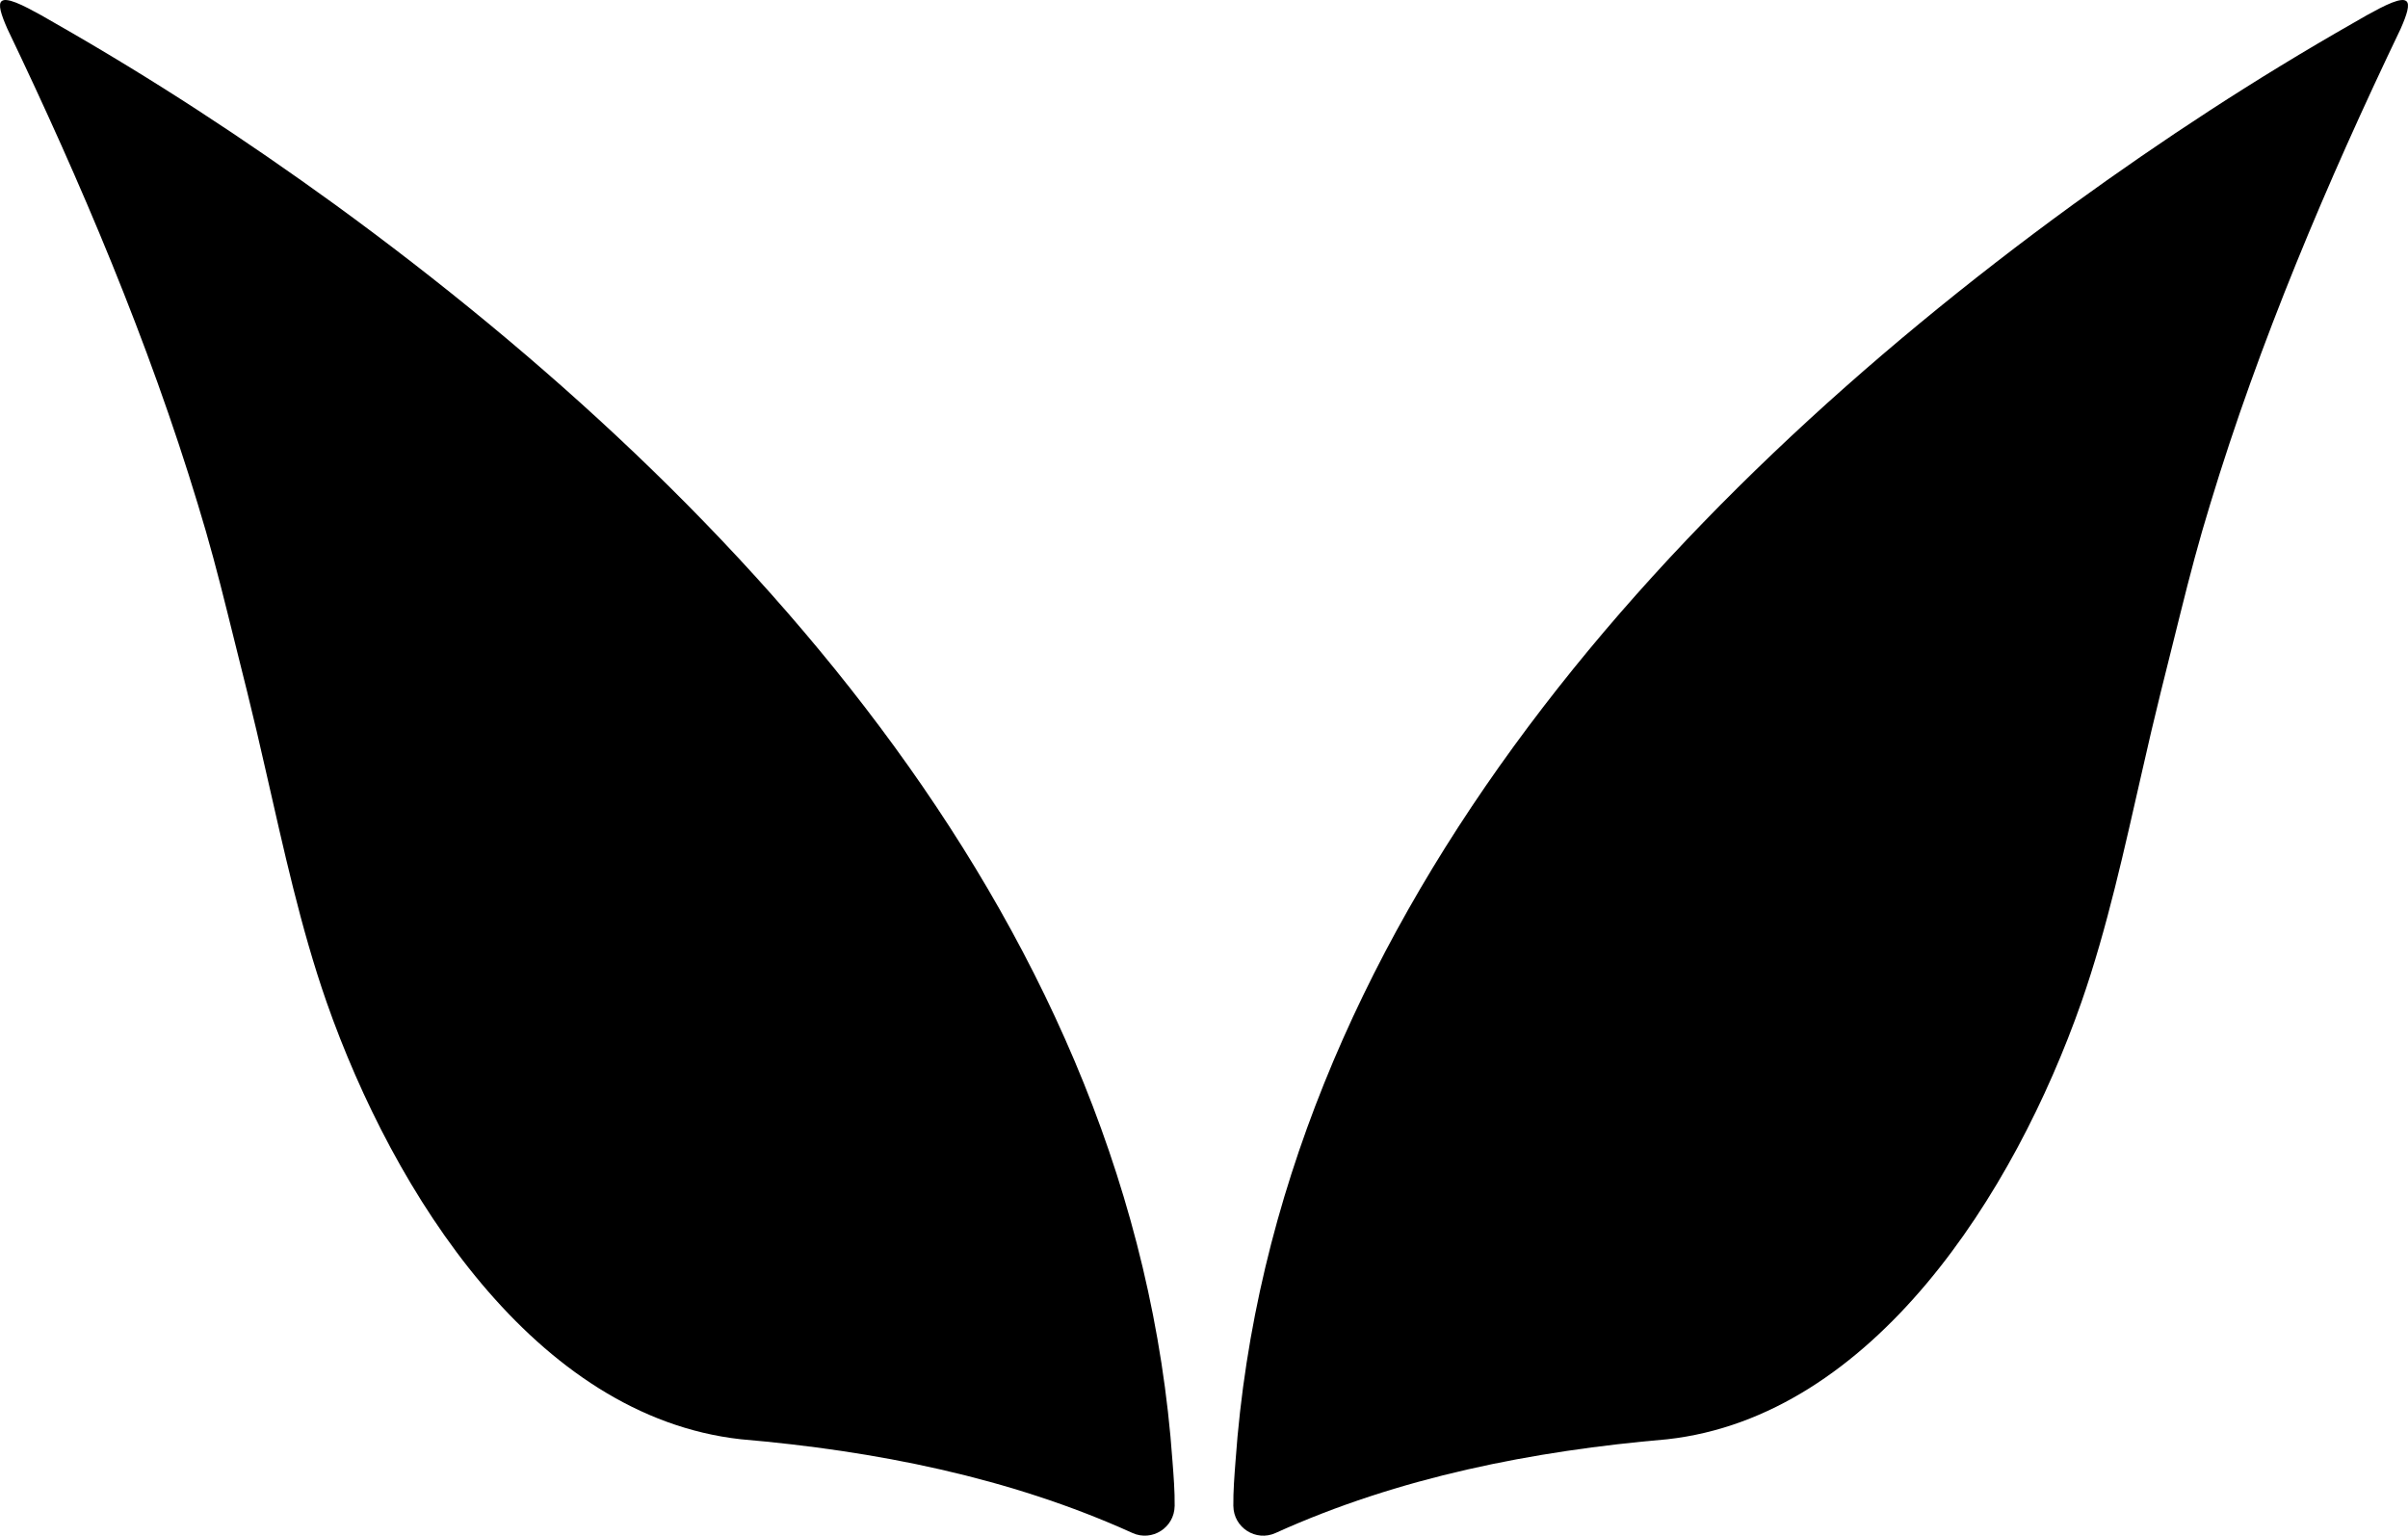
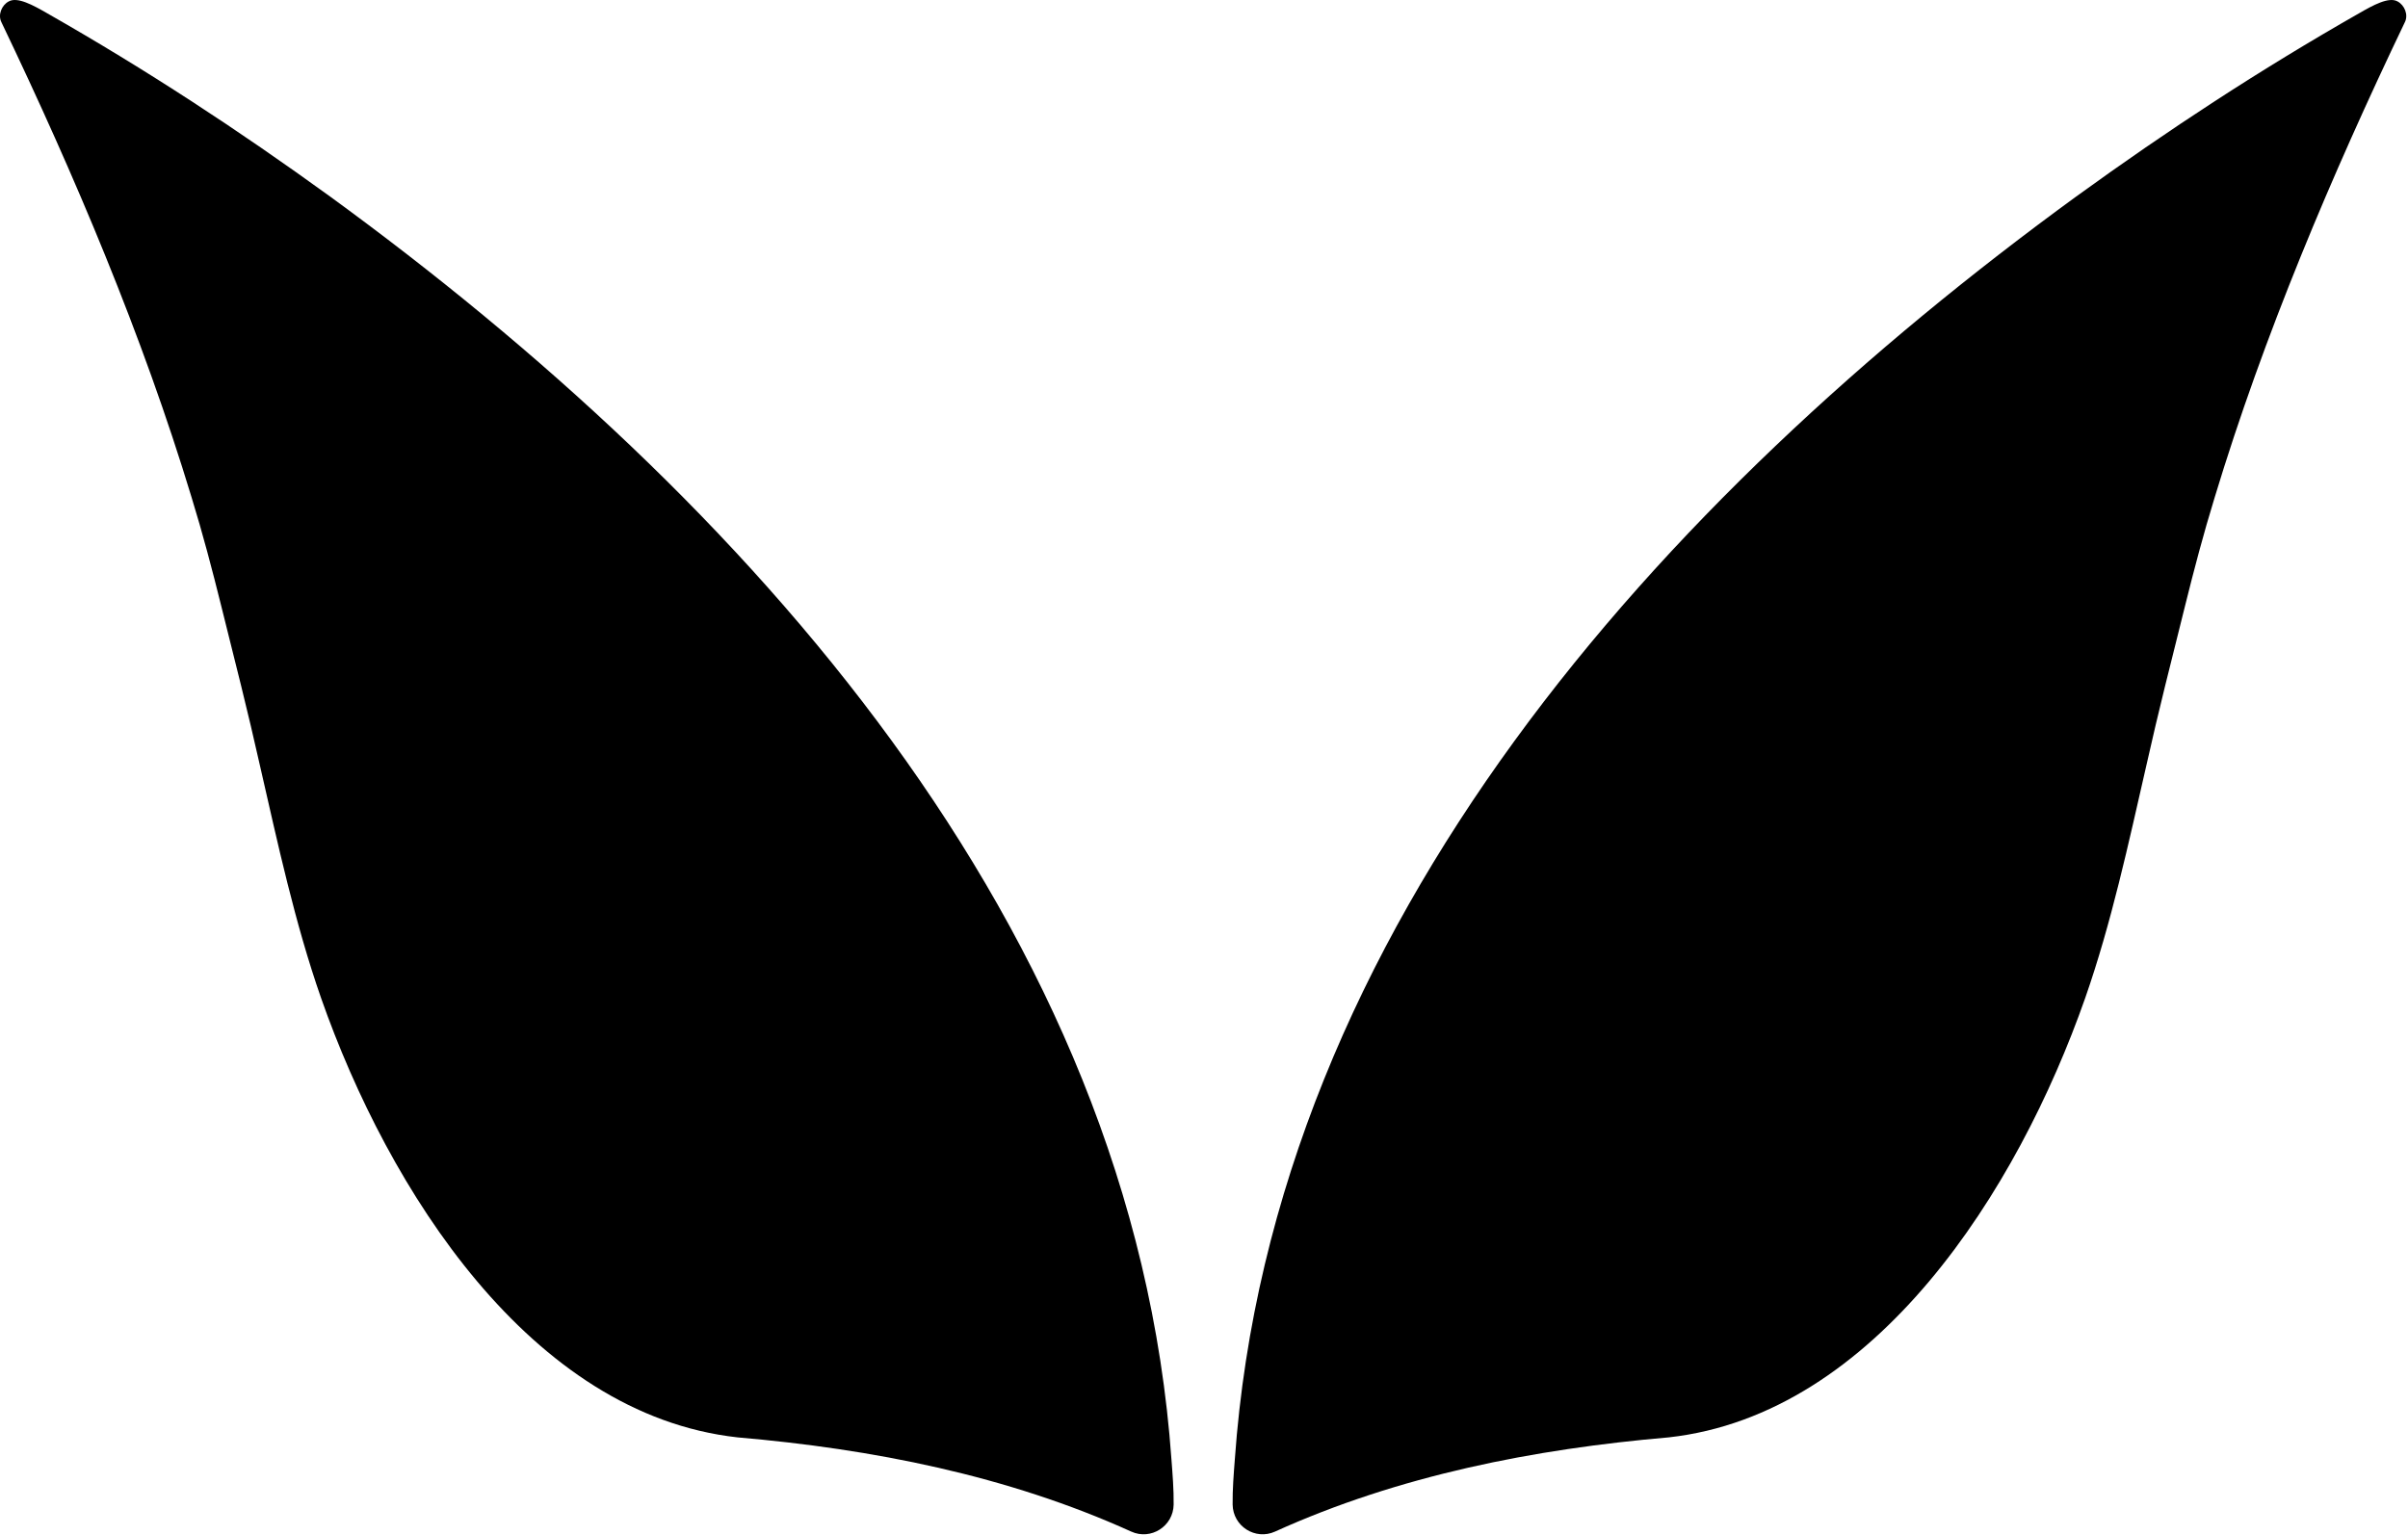
- <svg xmlns="http://www.w3.org/2000/svg" id="Layer_1" data-name="Layer 1" viewBox="0 0 1067.72 681.05">
-   <path d="M520.85,667.91c.08-6.6-.48-13.47-.96-19.81-16.63-235.46-188.51-424.16-371.07-557.18C108.27,61.53,67.81,35.02,24.04,10.07c-3.75-2.22-7.66-4.4-11.42-6.35C8.46,1.58,5.15.24,3.04.04,2.17-.06,1.44.01.79.46c-1.81,1.34-.31,5.99,2.5,12.36,32.55,67.93,62.68,138.93,84.46,210.89,4.97,16.13,9,31.51,13.07,47.87,6.02,24.13,11.71,46.42,17.09,70.53,7.79,34.06,15.36,69.29,26.92,102.38,29.73,84.77,92.4,183.68,183.65,193.81,59.46,5.12,118.99,16.79,173.65,41.56,8.71,3.96,18.59-2.37,18.71-11.94Z" />
-   <path d="M546.87,667.91c-.08-6.6.48-13.47.96-19.81,16.63-235.46,188.51-424.16,371.07-557.18,40.55-29.39,81.01-55.9,124.78-80.85,3.75-2.22,7.66-4.4,11.42-6.35,4.17-2.14,7.47-3.48,9.58-3.68.87-.09,1.61-.03,2.25.43,1.81,1.34.31,5.99-2.5,12.36-32.55,67.93-62.68,138.93-84.46,210.89-4.97,16.13-9,31.51-13.07,47.87-6.02,24.13-11.71,46.42-17.09,70.53-7.79,34.06-15.36,69.29-26.92,102.38-29.73,84.77-92.4,183.68-183.65,193.81-59.46,5.12-118.99,16.79-173.65,41.56-8.71,3.96-18.59-2.37-18.71-11.94Z" />
+ <svg xmlns="http://www.w3.org/2000/svg" xmlns:xlink="http://www.w3.org/1999/xlink" width="1062px" height="677px" viewBox="0 0 1062 677" version="1.1">
+   <defs>
+     <path d="M517.61,663.681 C517.693,657.078 517.131,650.21 516.648,643.873 C500.018,408.413 328.135,219.718 145.581,86.695 C105.029,57.306 64.566,30.79 20.799,5.846 C14.638,2.295 7.672,-1.54 3.844,0.633 C0.784,2.242 -1.056,6.527 0.656,9.859 C32.977,77.41 62.869,147.97 84.515,219.48 C89.48,235.613 93.516,250.992 97.587,267.352 C103.606,291.486 109.297,313.774 114.682,337.883 C122.474,371.944 130.041,407.176 141.604,440.259 C171.33,525.033 234.005,623.936 325.253,634.064 C384.709,639.181 444.242,650.853 498.903,675.622 C507.616,679.584 517.489,673.252 517.61,663.681 M543.627,663.681 C543.544,657.078 544.106,650.21 544.589,643.873 C561.219,408.413 733.101,219.718 915.656,86.695 C956.208,57.306 996.671,30.79 1040.438,5.846 C1046.599,2.295 1053.565,-1.54 1057.393,0.633 C1060.453,2.242 1062.293,6.527 1060.581,9.859 C1028.26,77.41 998.368,147.97 976.722,219.48 C971.757,235.613 967.721,250.992 963.65,267.352 C957.631,291.486 951.94,313.774 946.555,337.883 C938.763,371.944 931.196,407.176 919.632,440.259 C889.907,525.033 827.232,623.936 735.984,634.064 C676.528,639.181 616.995,650.853 562.334,675.622 C553.621,679.584 543.748,673.252 543.627,663.681" id="path-1" />
+   </defs>
+   <g id="Frame" stroke="none" fill="none" transform="translate(-0.0001, -0.0003)" xlink:href="#path-1" fill-rule="evenodd">
+     <path d="M517.61,663.681 C517.693,657.078 517.131,650.21 516.648,643.873 C500.018,408.413 328.135,219.718 145.581,86.695 C105.029,57.306 64.566,30.79 20.799,5.846 C14.638,2.295 7.672,-1.54 3.844,0.633 C0.784,2.242 -1.056,6.527 0.656,9.859 C32.977,77.41 62.869,147.97 84.515,219.48 C89.48,235.613 93.516,250.992 97.587,267.352 C103.606,291.486 109.297,313.774 114.682,337.883 C122.474,371.944 130.041,407.176 141.604,440.259 C171.33,525.033 234.005,623.936 325.253,634.064 C384.709,639.181 444.242,650.853 498.903,675.622 C507.616,679.584 517.489,673.252 517.61,663.681" id="Fill-1" fill="#000000" />
+     <path d="M543.627,663.681 C543.544,657.078 544.106,650.21 544.589,643.873 C561.219,408.413 733.101,219.718 915.656,86.695 C956.208,57.306 996.671,30.79 1040.438,5.846 C1046.599,2.295 1053.565,-1.54 1057.393,0.633 C1060.453,2.242 1062.293,6.527 1060.581,9.859 C1028.26,77.41 998.368,147.97 976.722,219.48 C971.757,235.613 967.721,250.992 963.65,267.352 C957.631,291.486 951.94,313.774 946.555,337.883 C938.763,371.944 931.196,407.176 919.632,440.259 C889.907,525.033 827.232,623.936 735.984,634.064 C676.528,639.181 616.995,650.853 562.334,675.622 C553.621,679.584 543.748,673.252 543.627,663.681" id="Fill-4" fill="#000000" />
+   </g>
</svg>
